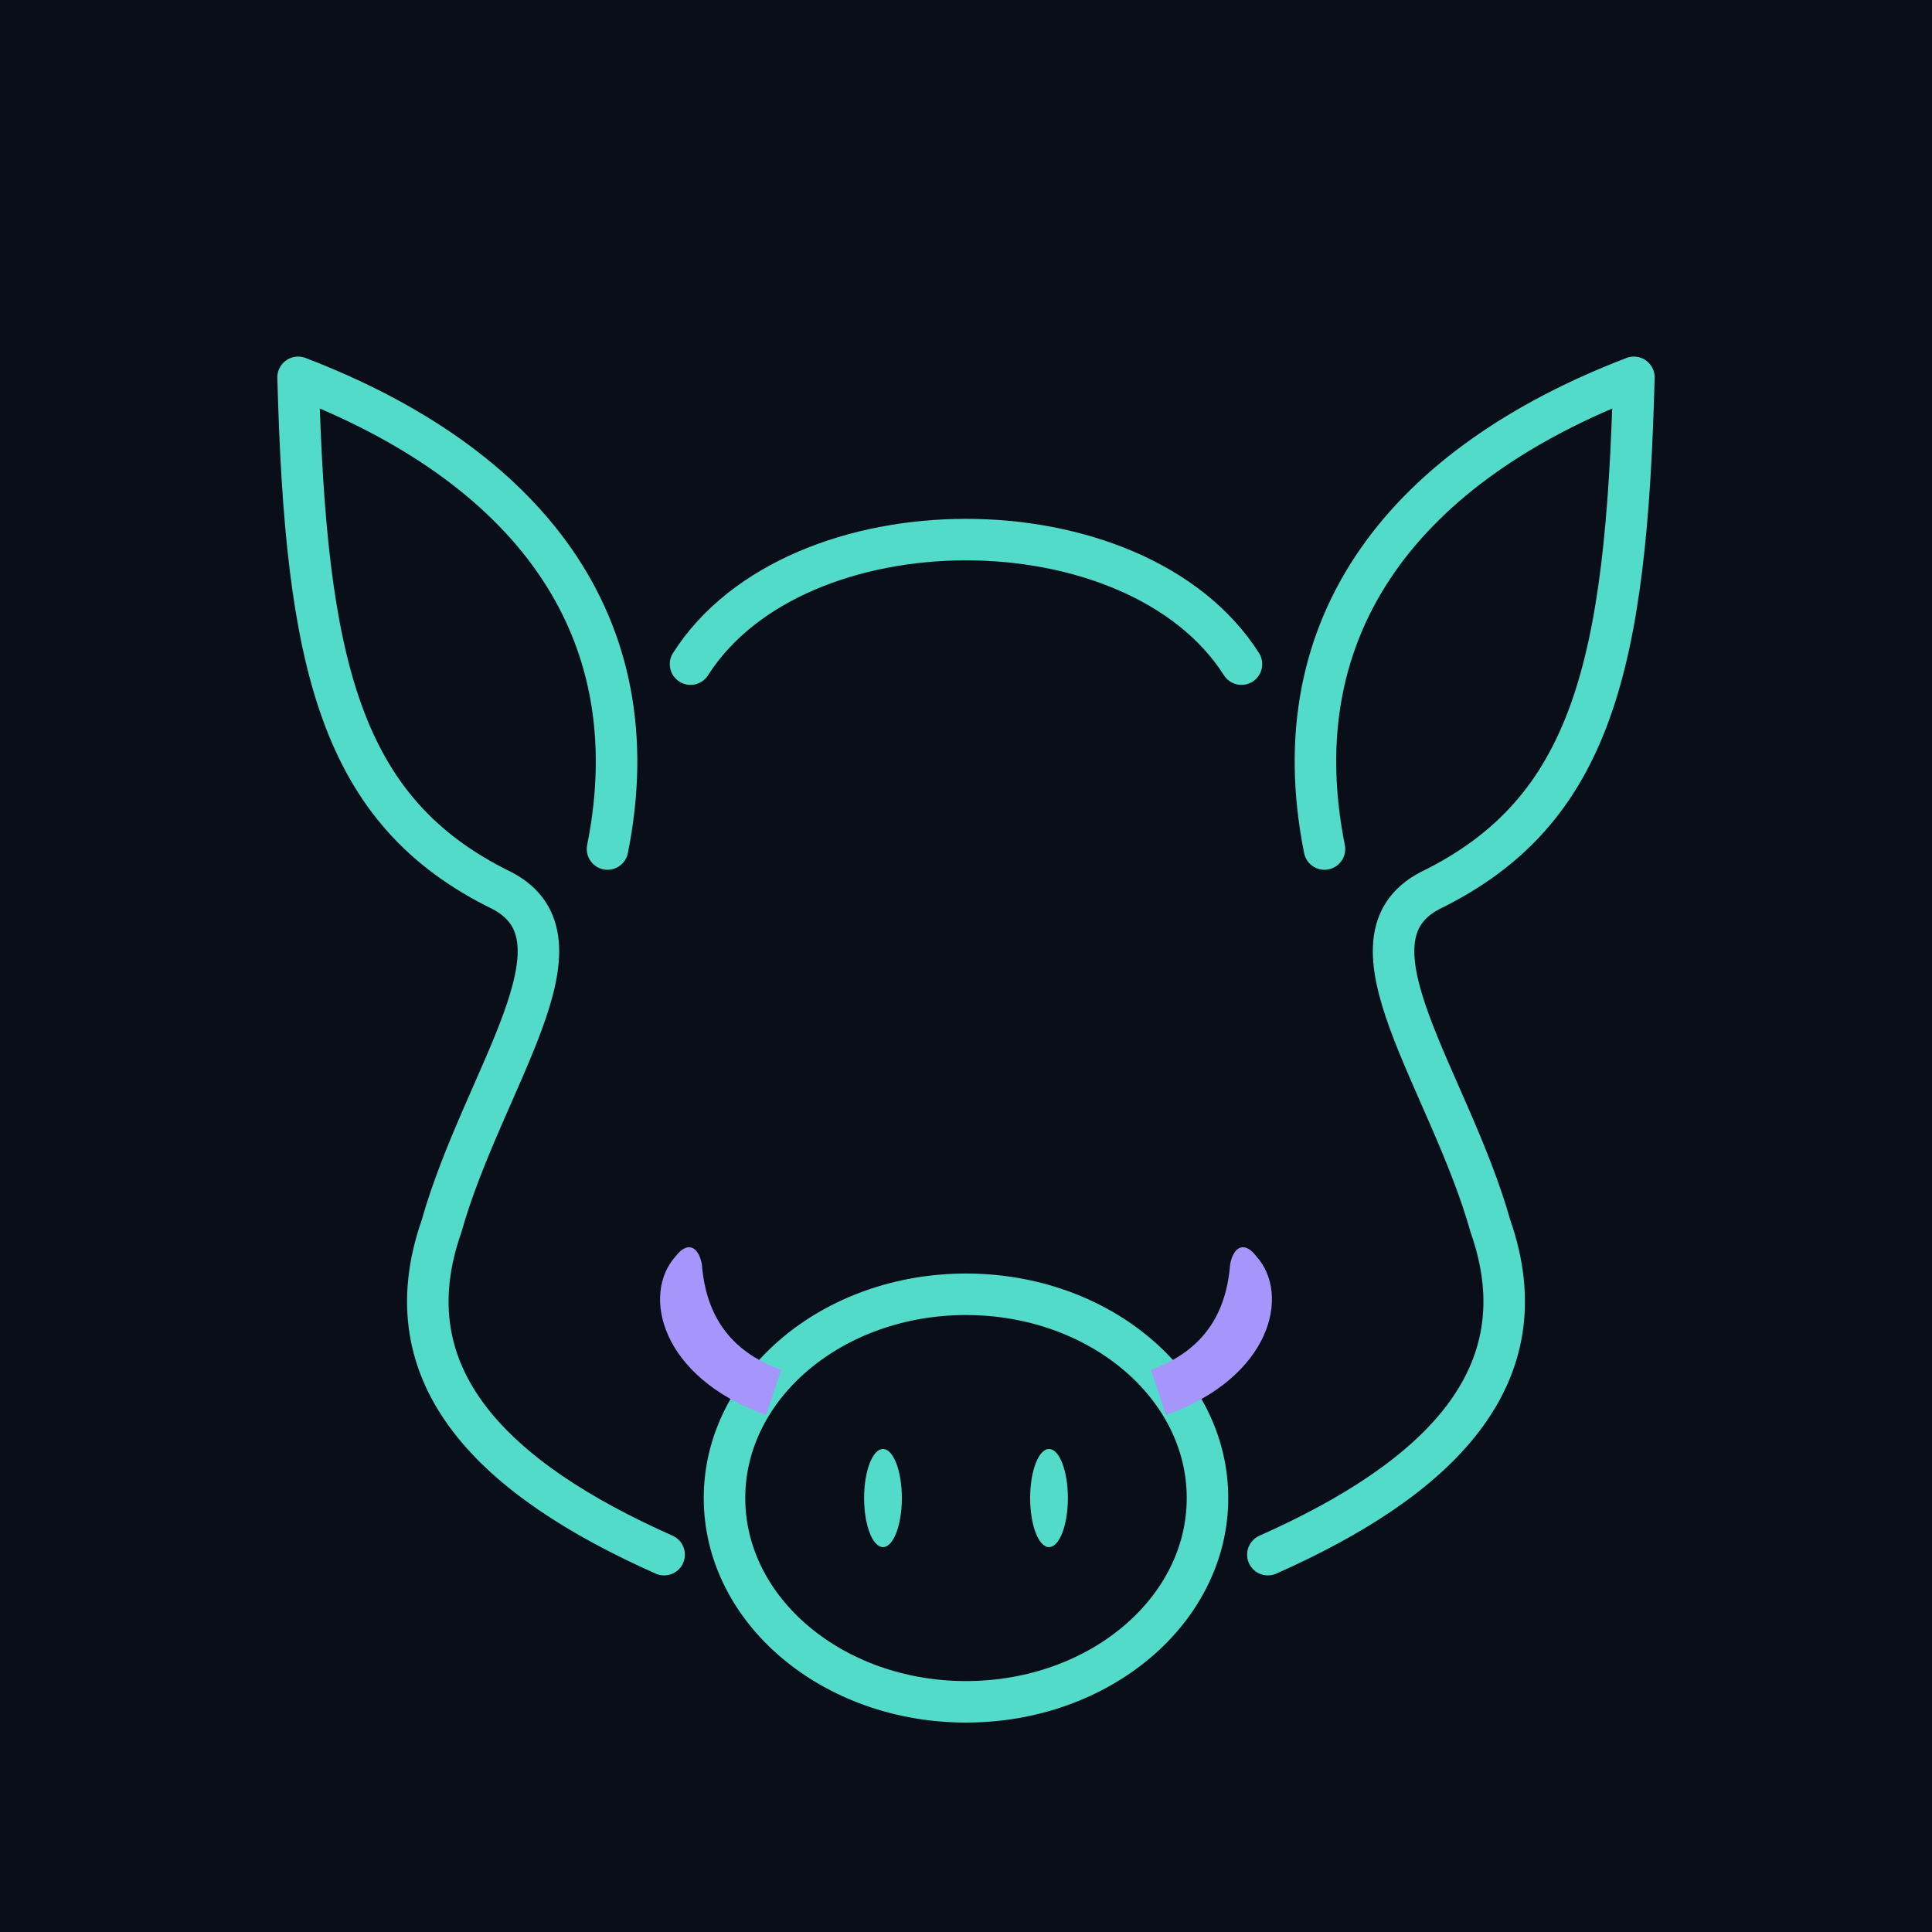
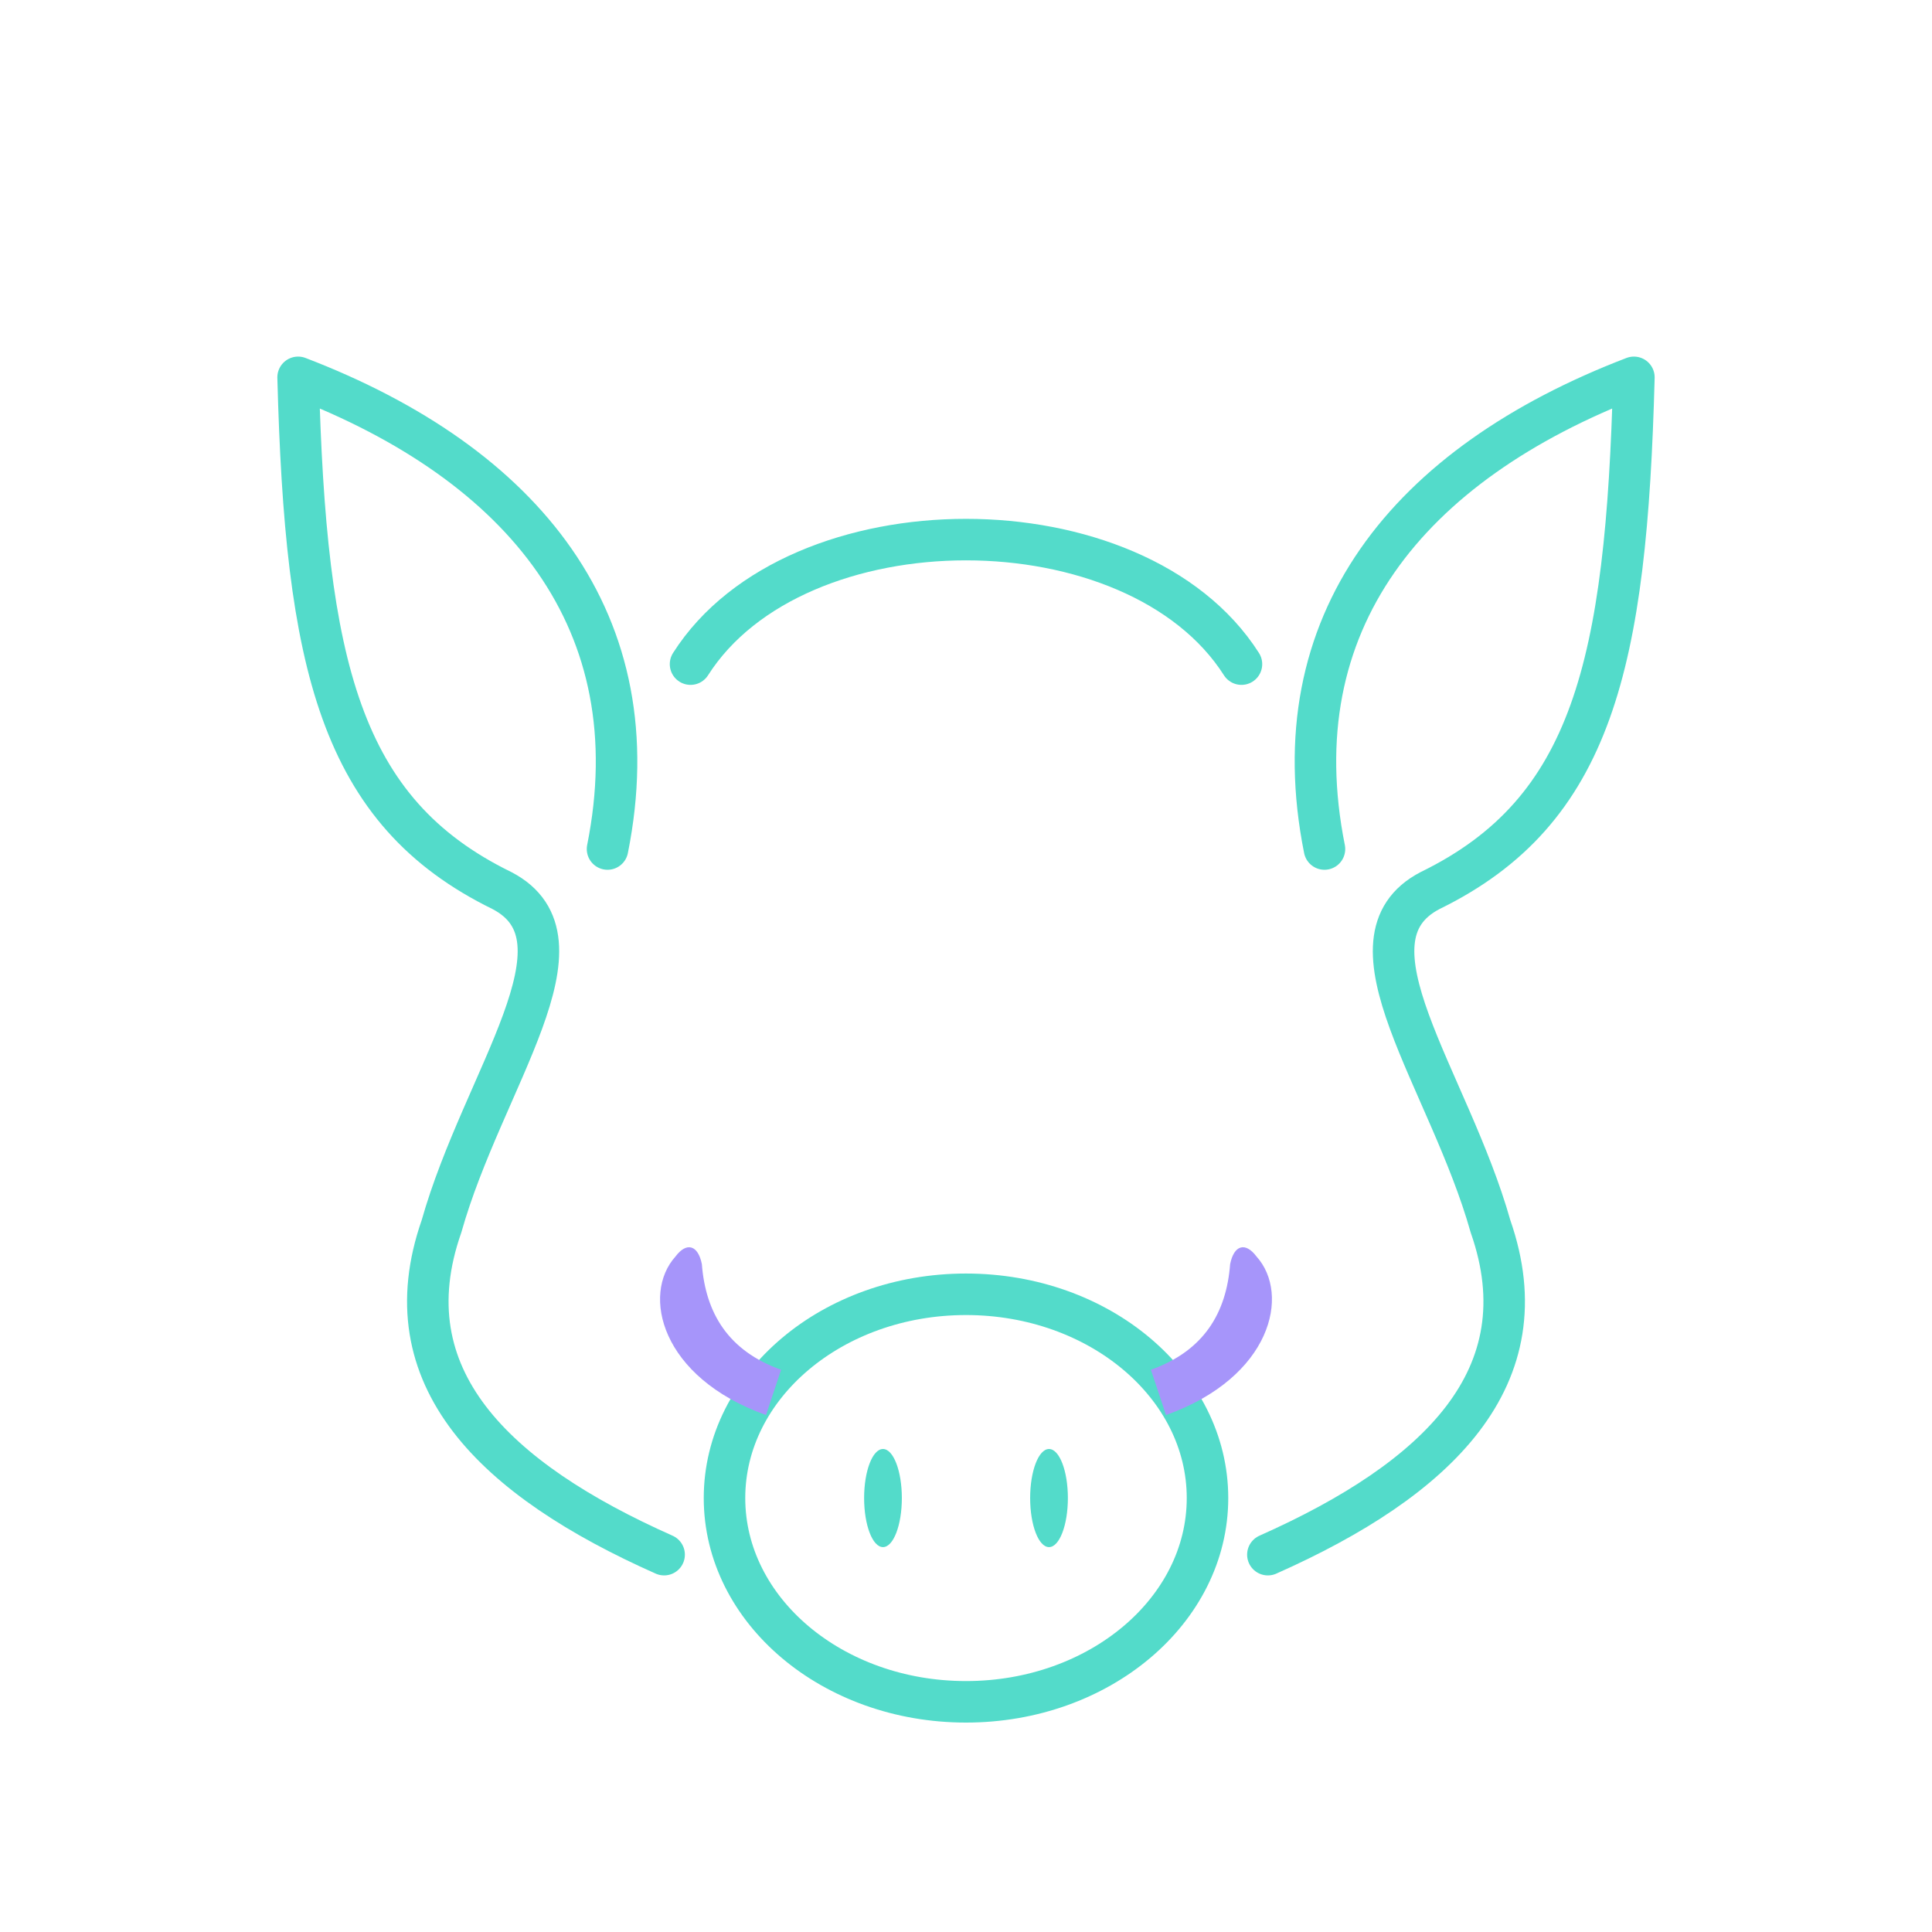
<svg xmlns="http://www.w3.org/2000/svg" viewBox="0 0 512 512">
-   <path fill="#090e19" d="M0 0h512v512H0z" />
  <g fill="none" stroke="#53dbca" stroke-width="11" stroke-linecap="round" stroke-linejoin="round">
    <path d="M161 225C173 165 139 123 79 100c2 76 11 115 54 136 25 13-5 50-16 89-14 40 14 67 59 87M351 225C339 165 373 123 433 100c-2 76-11 115-54 136-25 13 5 50 16 89 14 40-14 67-59 87M183 176c28-44 118-44 146 0" />
    <ellipse cx="256" cy="397" rx="64" ry="54" />
  </g>
  <g fill="#53dbca">
    <ellipse cx="234" cy="397" rx="5" ry="13" />
    <ellipse cx="278" cy="397" rx="5" ry="13" />
  </g>
  <path fill="#a695fa" d="M179 333c-9 10-4 32 24 42l4-12c-14-5-20-15-21-28-1-5-4-6-7-2m154 0c9 10 4 32-24 42l-4-12c14-5 20-15 21-28 1-5 4-6 7-2" />
</svg>
